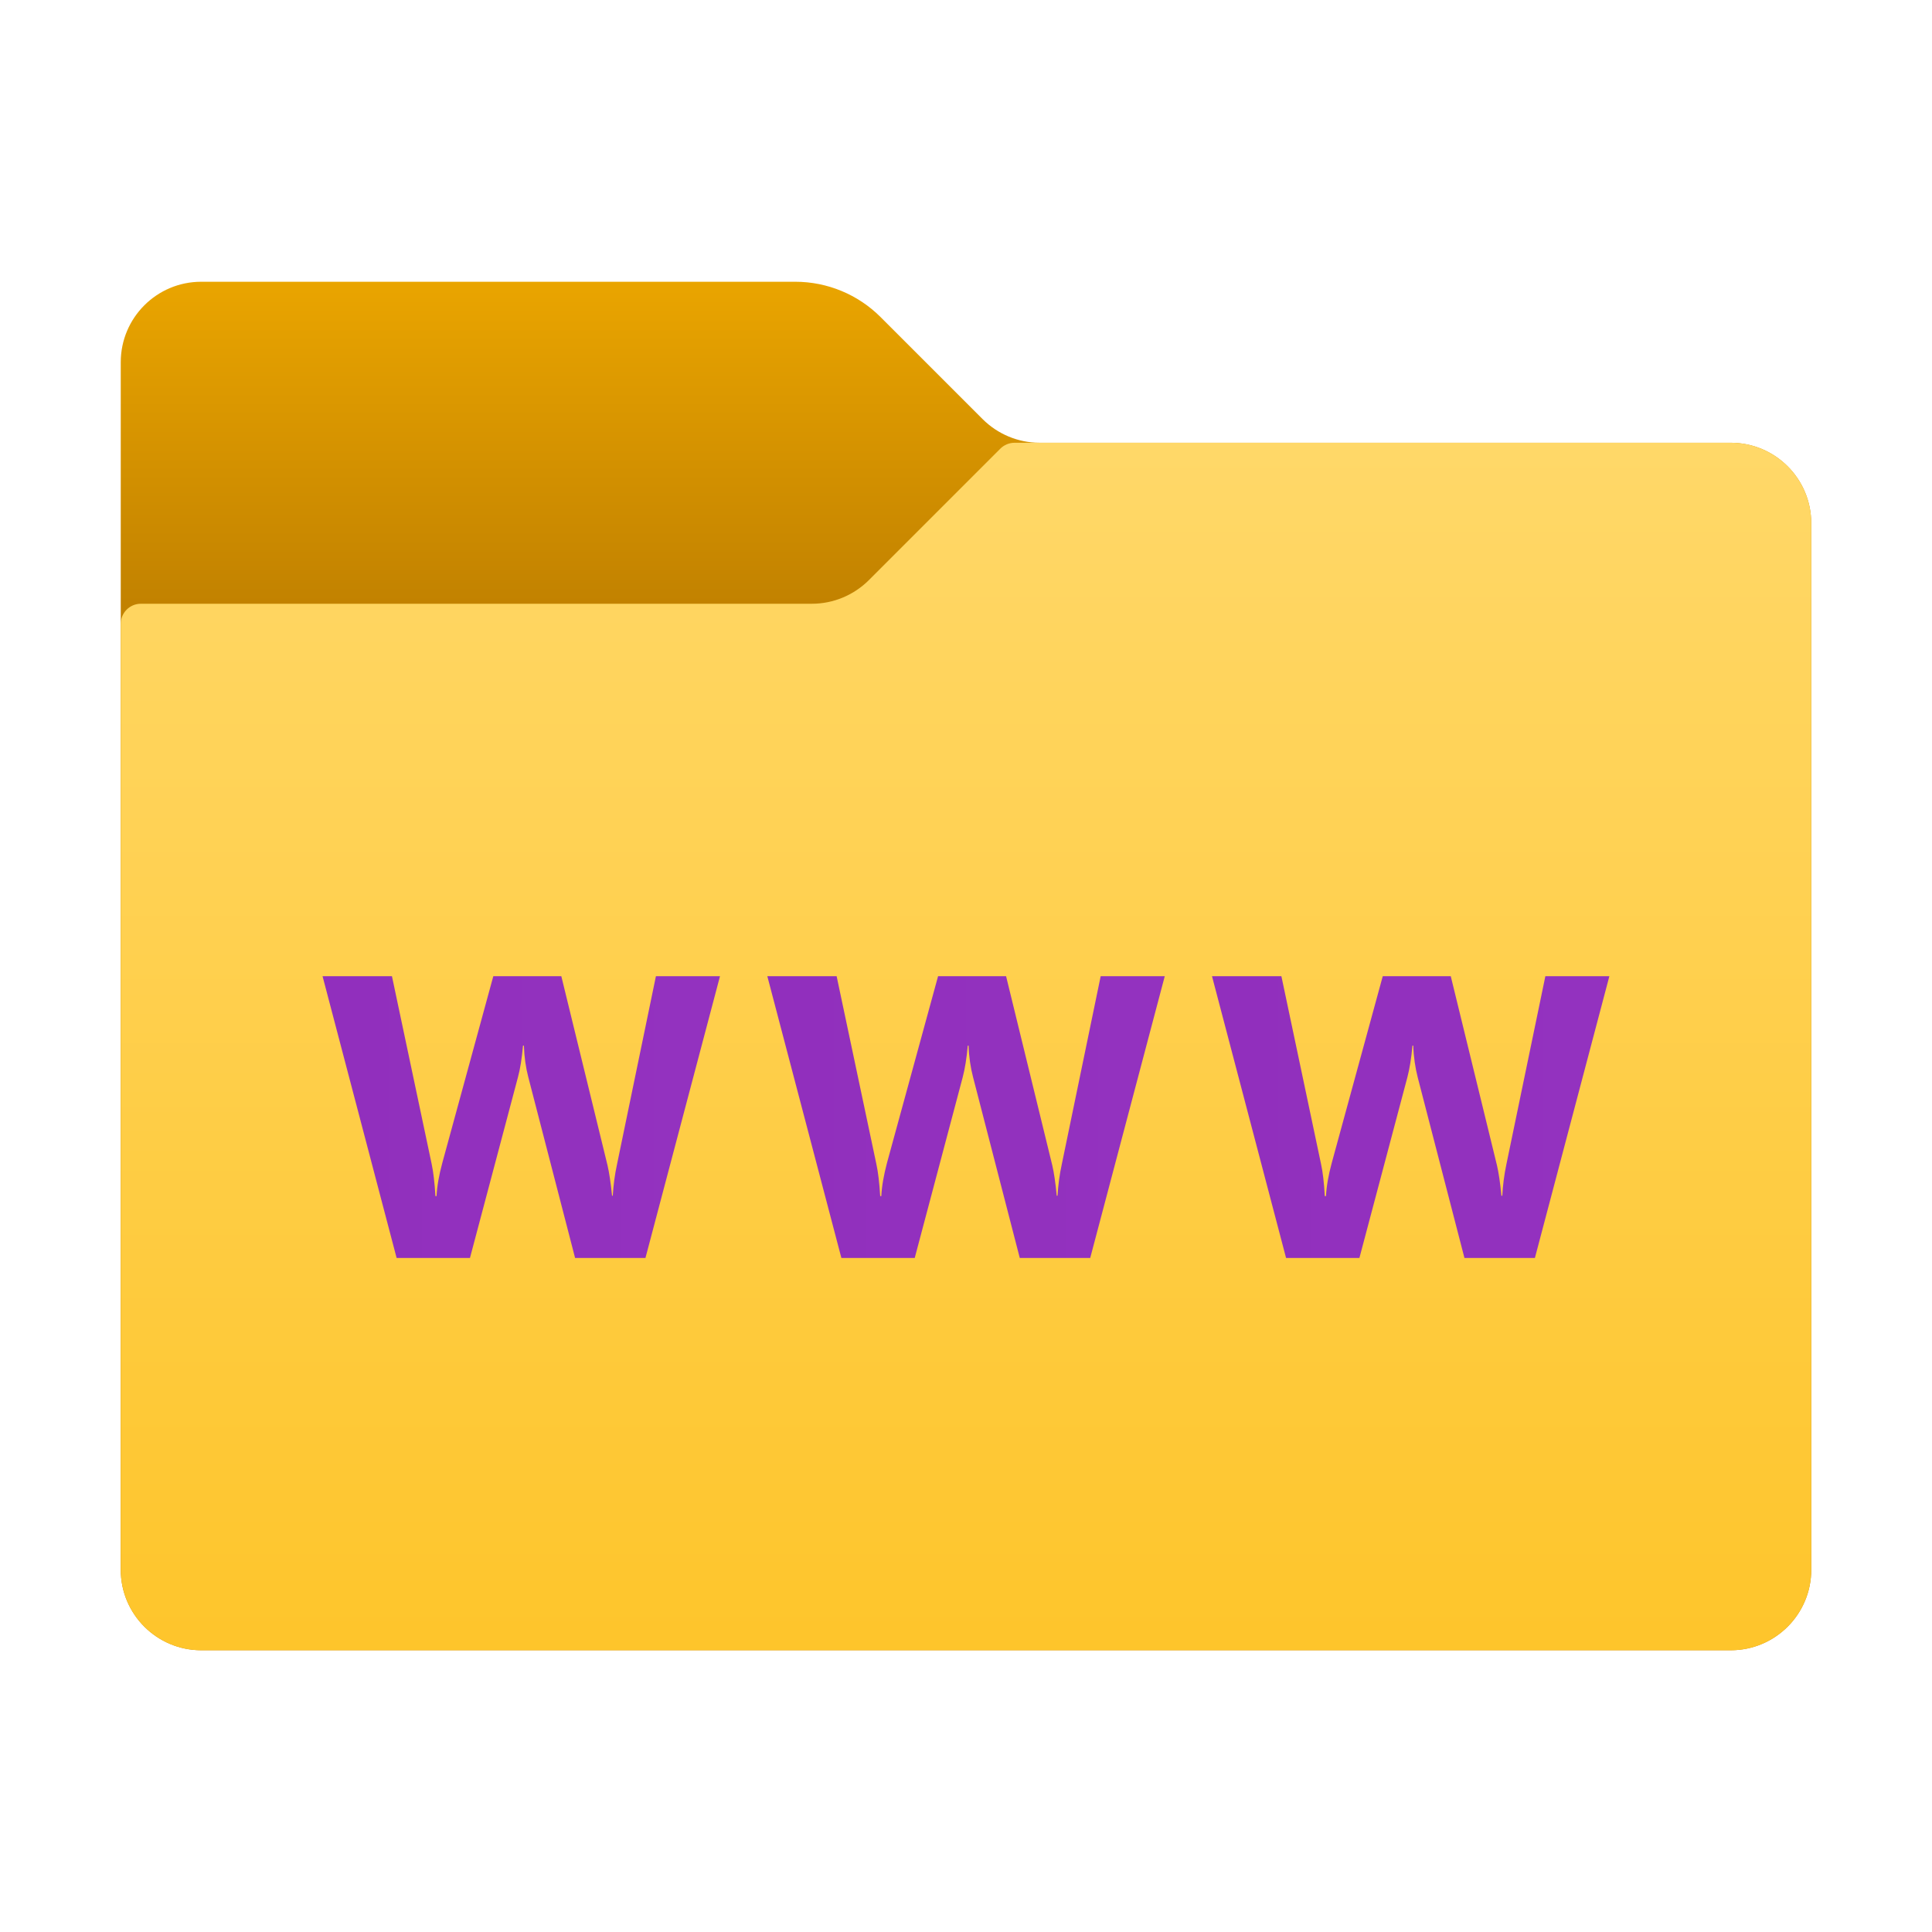
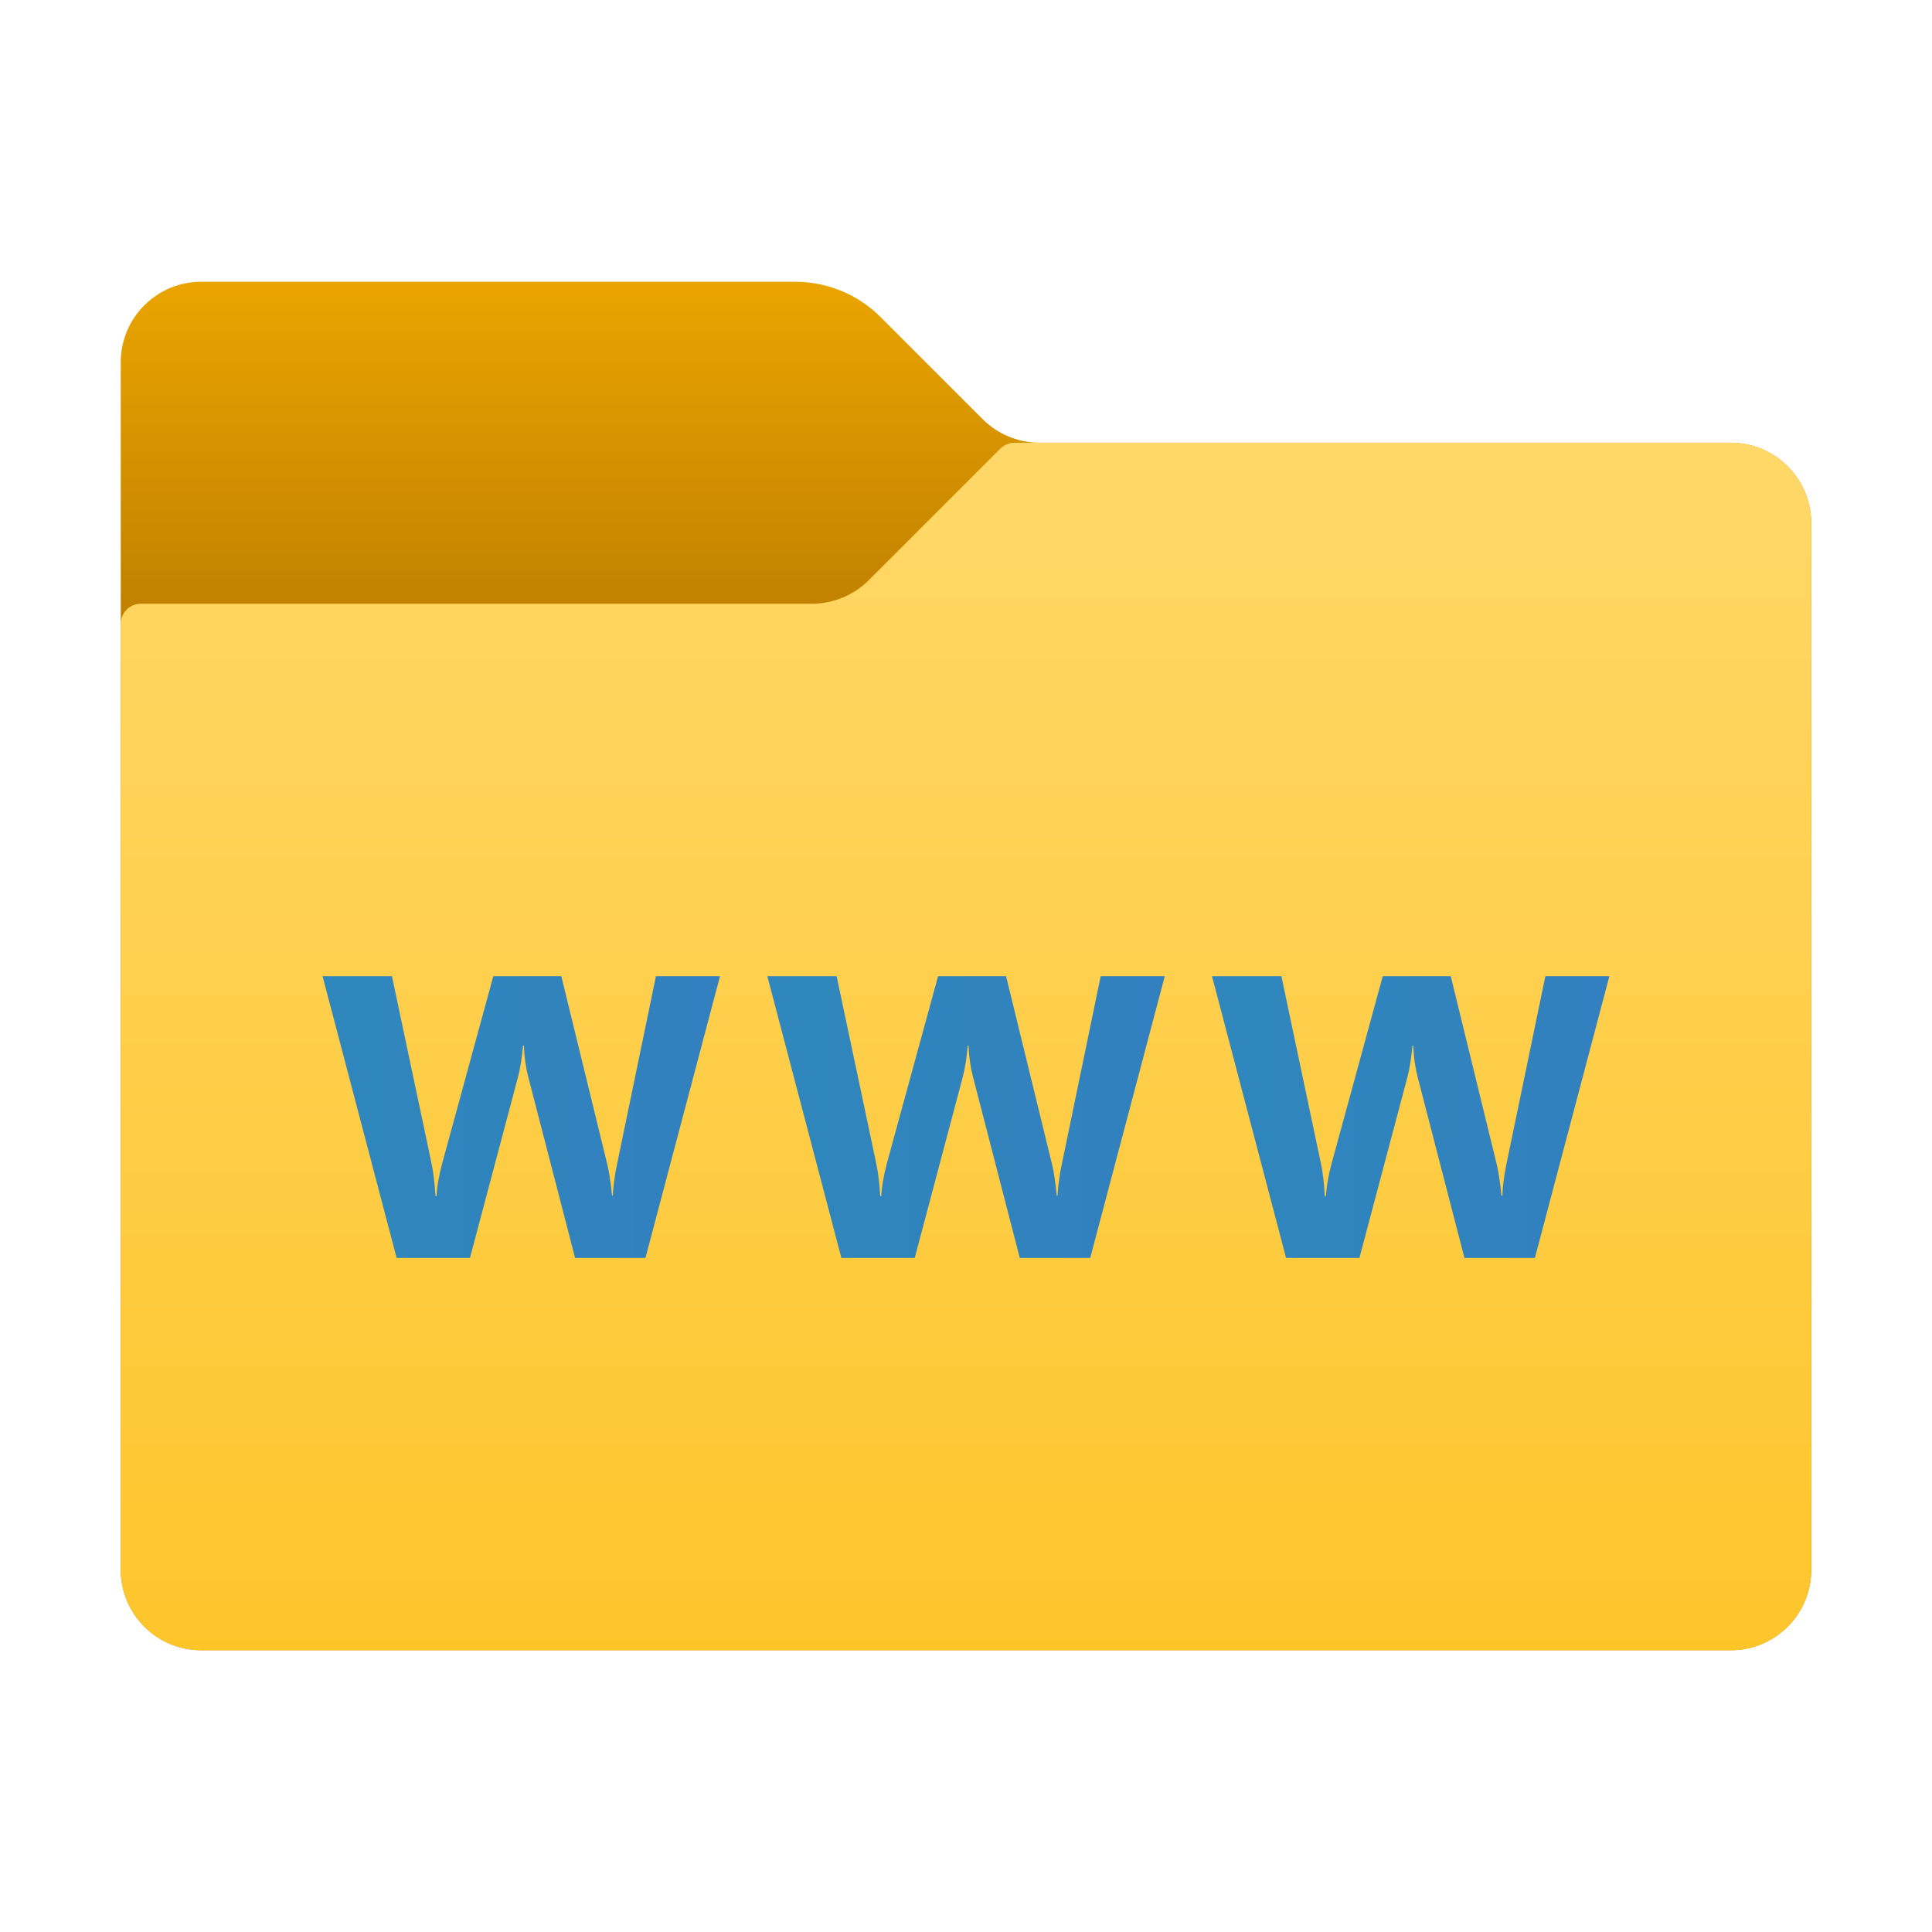
<svg xmlns="http://www.w3.org/2000/svg" width="24" height="24" viewBox="0 0 24 24" fill="none">
  <g id="webpage">
    <path id="Vector" d="M12.207 5.207L10.939 3.939C10.658 3.658 10.277 3.5 9.879 3.5H2.5C1.948 3.5 1.5 3.947 1.5 4.5V19.5C1.5 20.052 1.948 20.5 2.5 20.5H21.5C22.052 20.5 22.5 20.052 22.5 19.5V6.5C22.5 5.947 22.052 5.5 21.5 5.5H12.914C12.649 5.5 12.395 5.394 12.207 5.207Z" fill="url(#paint0_linear_206_9918)" />
    <path id="Vector_2" d="M10.793 7.207L12.427 5.573C12.473 5.527 12.537 5.5 12.604 5.5H21.5C22.052 5.5 22.5 5.947 22.5 6.5V19.5C22.5 20.052 22.052 20.5 21.5 20.5H2.5C1.948 20.5 1.5 20.052 1.5 19.5V7.75C1.5 7.612 1.612 7.5 1.75 7.5H10.086C10.351 7.5 10.605 7.394 10.793 7.207Z" fill="url(#paint1_linear_206_9918)" />
    <path id="Vector_3" d="M8.944 12.127L8.018 15.627H7.144L6.563 13.382C6.532 13.264 6.513 13.133 6.508 12.989H6.497C6.483 13.148 6.462 13.279 6.434 13.382L5.838 15.627H4.927L4.007 12.127H4.869L5.362 14.458C5.383 14.557 5.399 14.691 5.409 14.858H5.423C5.429 14.733 5.454 14.597 5.494 14.448L6.128 12.127H6.973L7.547 14.477C7.567 14.564 7.587 14.689 7.603 14.854H7.612C7.62 14.725 7.636 14.595 7.665 14.463L8.148 12.127H8.944Z" fill="url(#paint2_linear_206_9918)" />
    <path id="Vector_4" d="M14.469 12.127L13.543 15.627H12.668L12.088 13.382C12.057 13.264 12.037 13.133 12.032 12.989H12.022C12.008 13.148 11.986 13.279 11.959 13.382L11.363 15.627H10.452L9.532 12.127H10.393L10.886 14.458C10.908 14.557 10.924 14.691 10.934 14.858H10.948C10.954 14.733 10.979 14.597 11.018 14.448L11.653 12.127H12.498L13.072 14.477C13.092 14.564 13.112 14.689 13.127 14.854H13.137C13.145 14.725 13.161 14.595 13.19 14.463L13.673 12.127H14.469Z" fill="url(#paint3_linear_206_9918)" />
    <path id="Vector_5" d="M19.992 12.127L19.067 15.627H18.192L17.611 13.382C17.581 13.264 17.561 13.133 17.556 12.989H17.546C17.532 13.148 17.51 13.279 17.483 13.382L16.887 15.627H15.976L15.056 12.127H15.918L16.41 14.458C16.432 14.557 16.448 14.691 16.457 14.858H16.472C16.478 14.733 16.503 14.597 16.543 14.448L17.177 12.127H18.022L18.596 14.477C18.616 14.564 18.636 14.689 18.651 14.854H18.662C18.669 14.725 18.685 14.595 18.713 14.463L19.197 12.127H19.992Z" fill="url(#paint4_linear_206_9918)" />
  </g>
  <defs>
    <linearGradient id="paint0_linear_206_9918" x1="12" y1="3.354" x2="12" y2="7.489" gradientUnits="userSpaceOnUse">
      <stop stop-color="#EBA600" />
      <stop offset="1" stop-color="#C28200" />
    </linearGradient>
    <linearGradient id="paint1_linear_206_9918" x1="12" y1="5.427" x2="12" y2="20.491" gradientUnits="userSpaceOnUse">
      <stop stop-color="#FFD869" />
      <stop offset="1" stop-color="#FEC52B" />
    </linearGradient>
    <linearGradient id="paint2_linear_206_9918" x1="4.008" y1="13.877" x2="8.944" y2="13.877" gradientUnits="userSpaceOnUse">
-       <stop stop-color="#912FBD" />
-       <stop offset="1" stop-color="#9332BF" />
+       <stop stop-color="#2f87bd" />
+       <stop offset="1" stop-color="#3280bf" />
    </linearGradient>
    <linearGradient id="paint3_linear_206_9918" x1="9.532" y1="13.877" x2="14.468" y2="13.877" gradientUnits="userSpaceOnUse">
-       <stop stop-color="#912FBD" />
-       <stop offset="1" stop-color="#9332BF" />
+       <stop stop-color="#2f87bd" />
+       <stop offset="1" stop-color="#3280bf" />
    </linearGradient>
    <linearGradient id="paint4_linear_206_9918" x1="15.056" y1="13.877" x2="19.992" y2="13.877" gradientUnits="userSpaceOnUse">
-       <stop stop-color="#912FBD" />
-       <stop offset="1" stop-color="#9332BF" />
+       <stop stop-color="#2f87bd" />
+       <stop offset="1" stop-color="#3280bf" />
    </linearGradient>
  </defs>
</svg>
